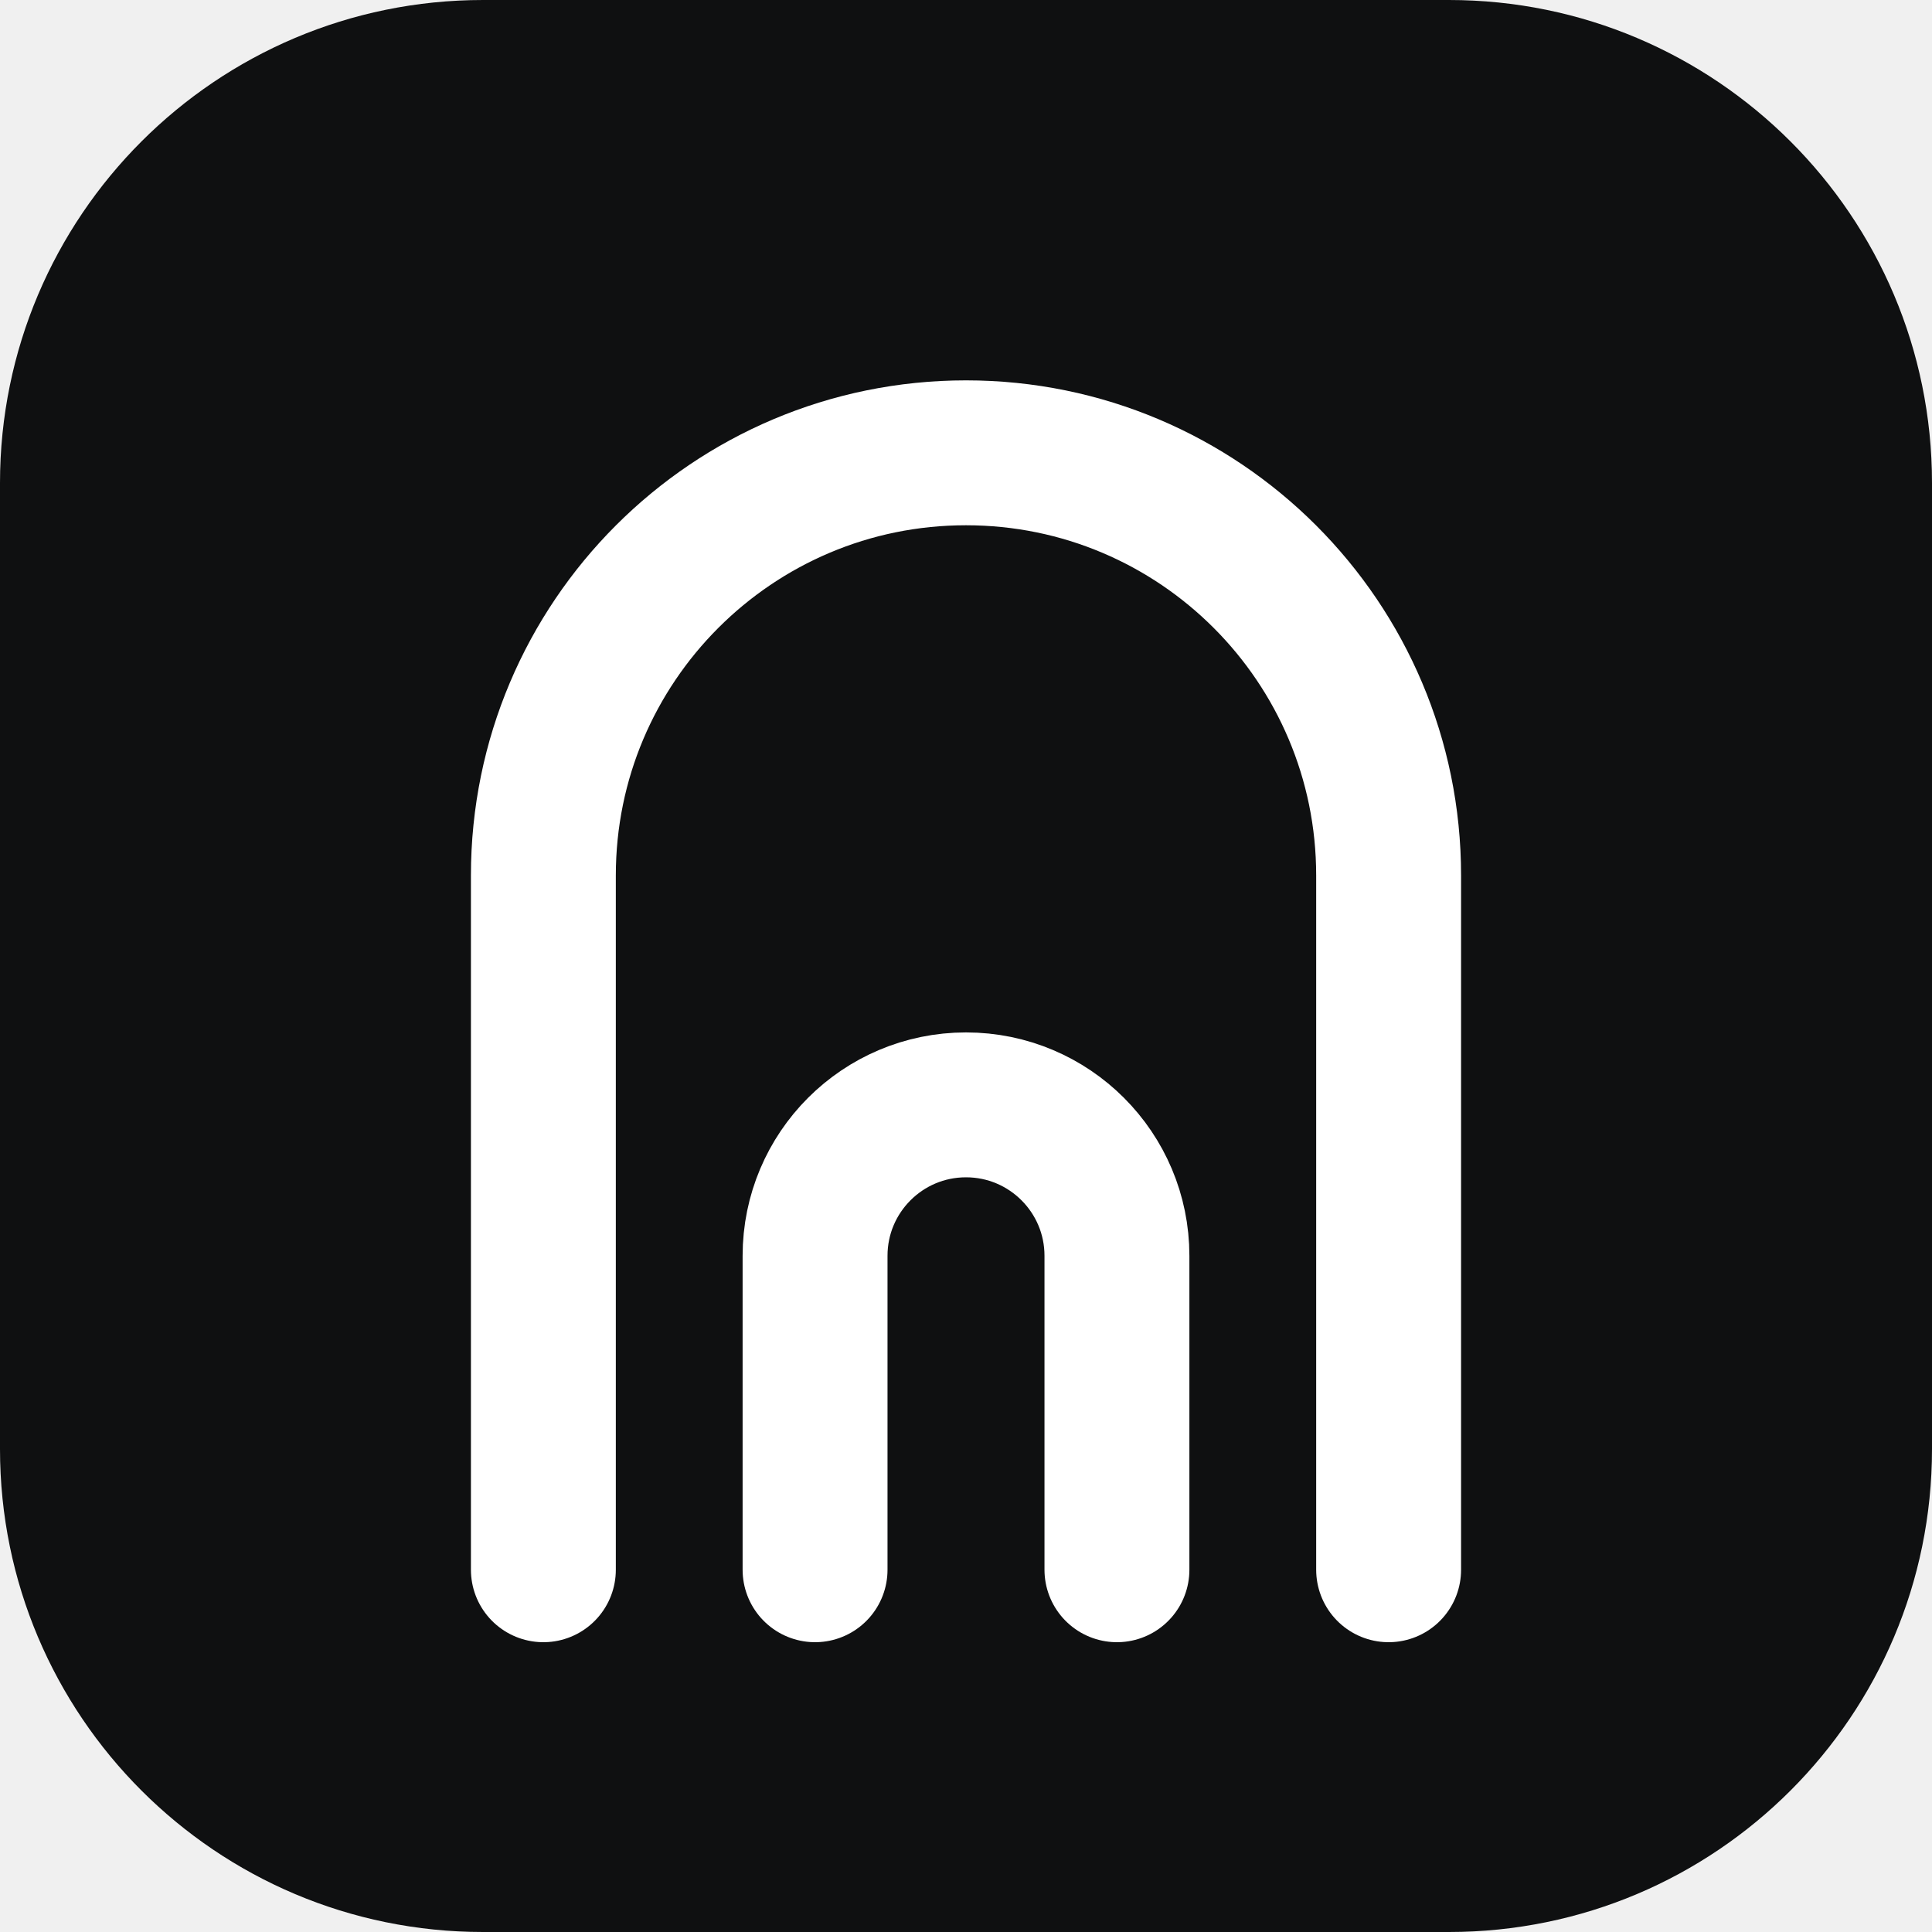
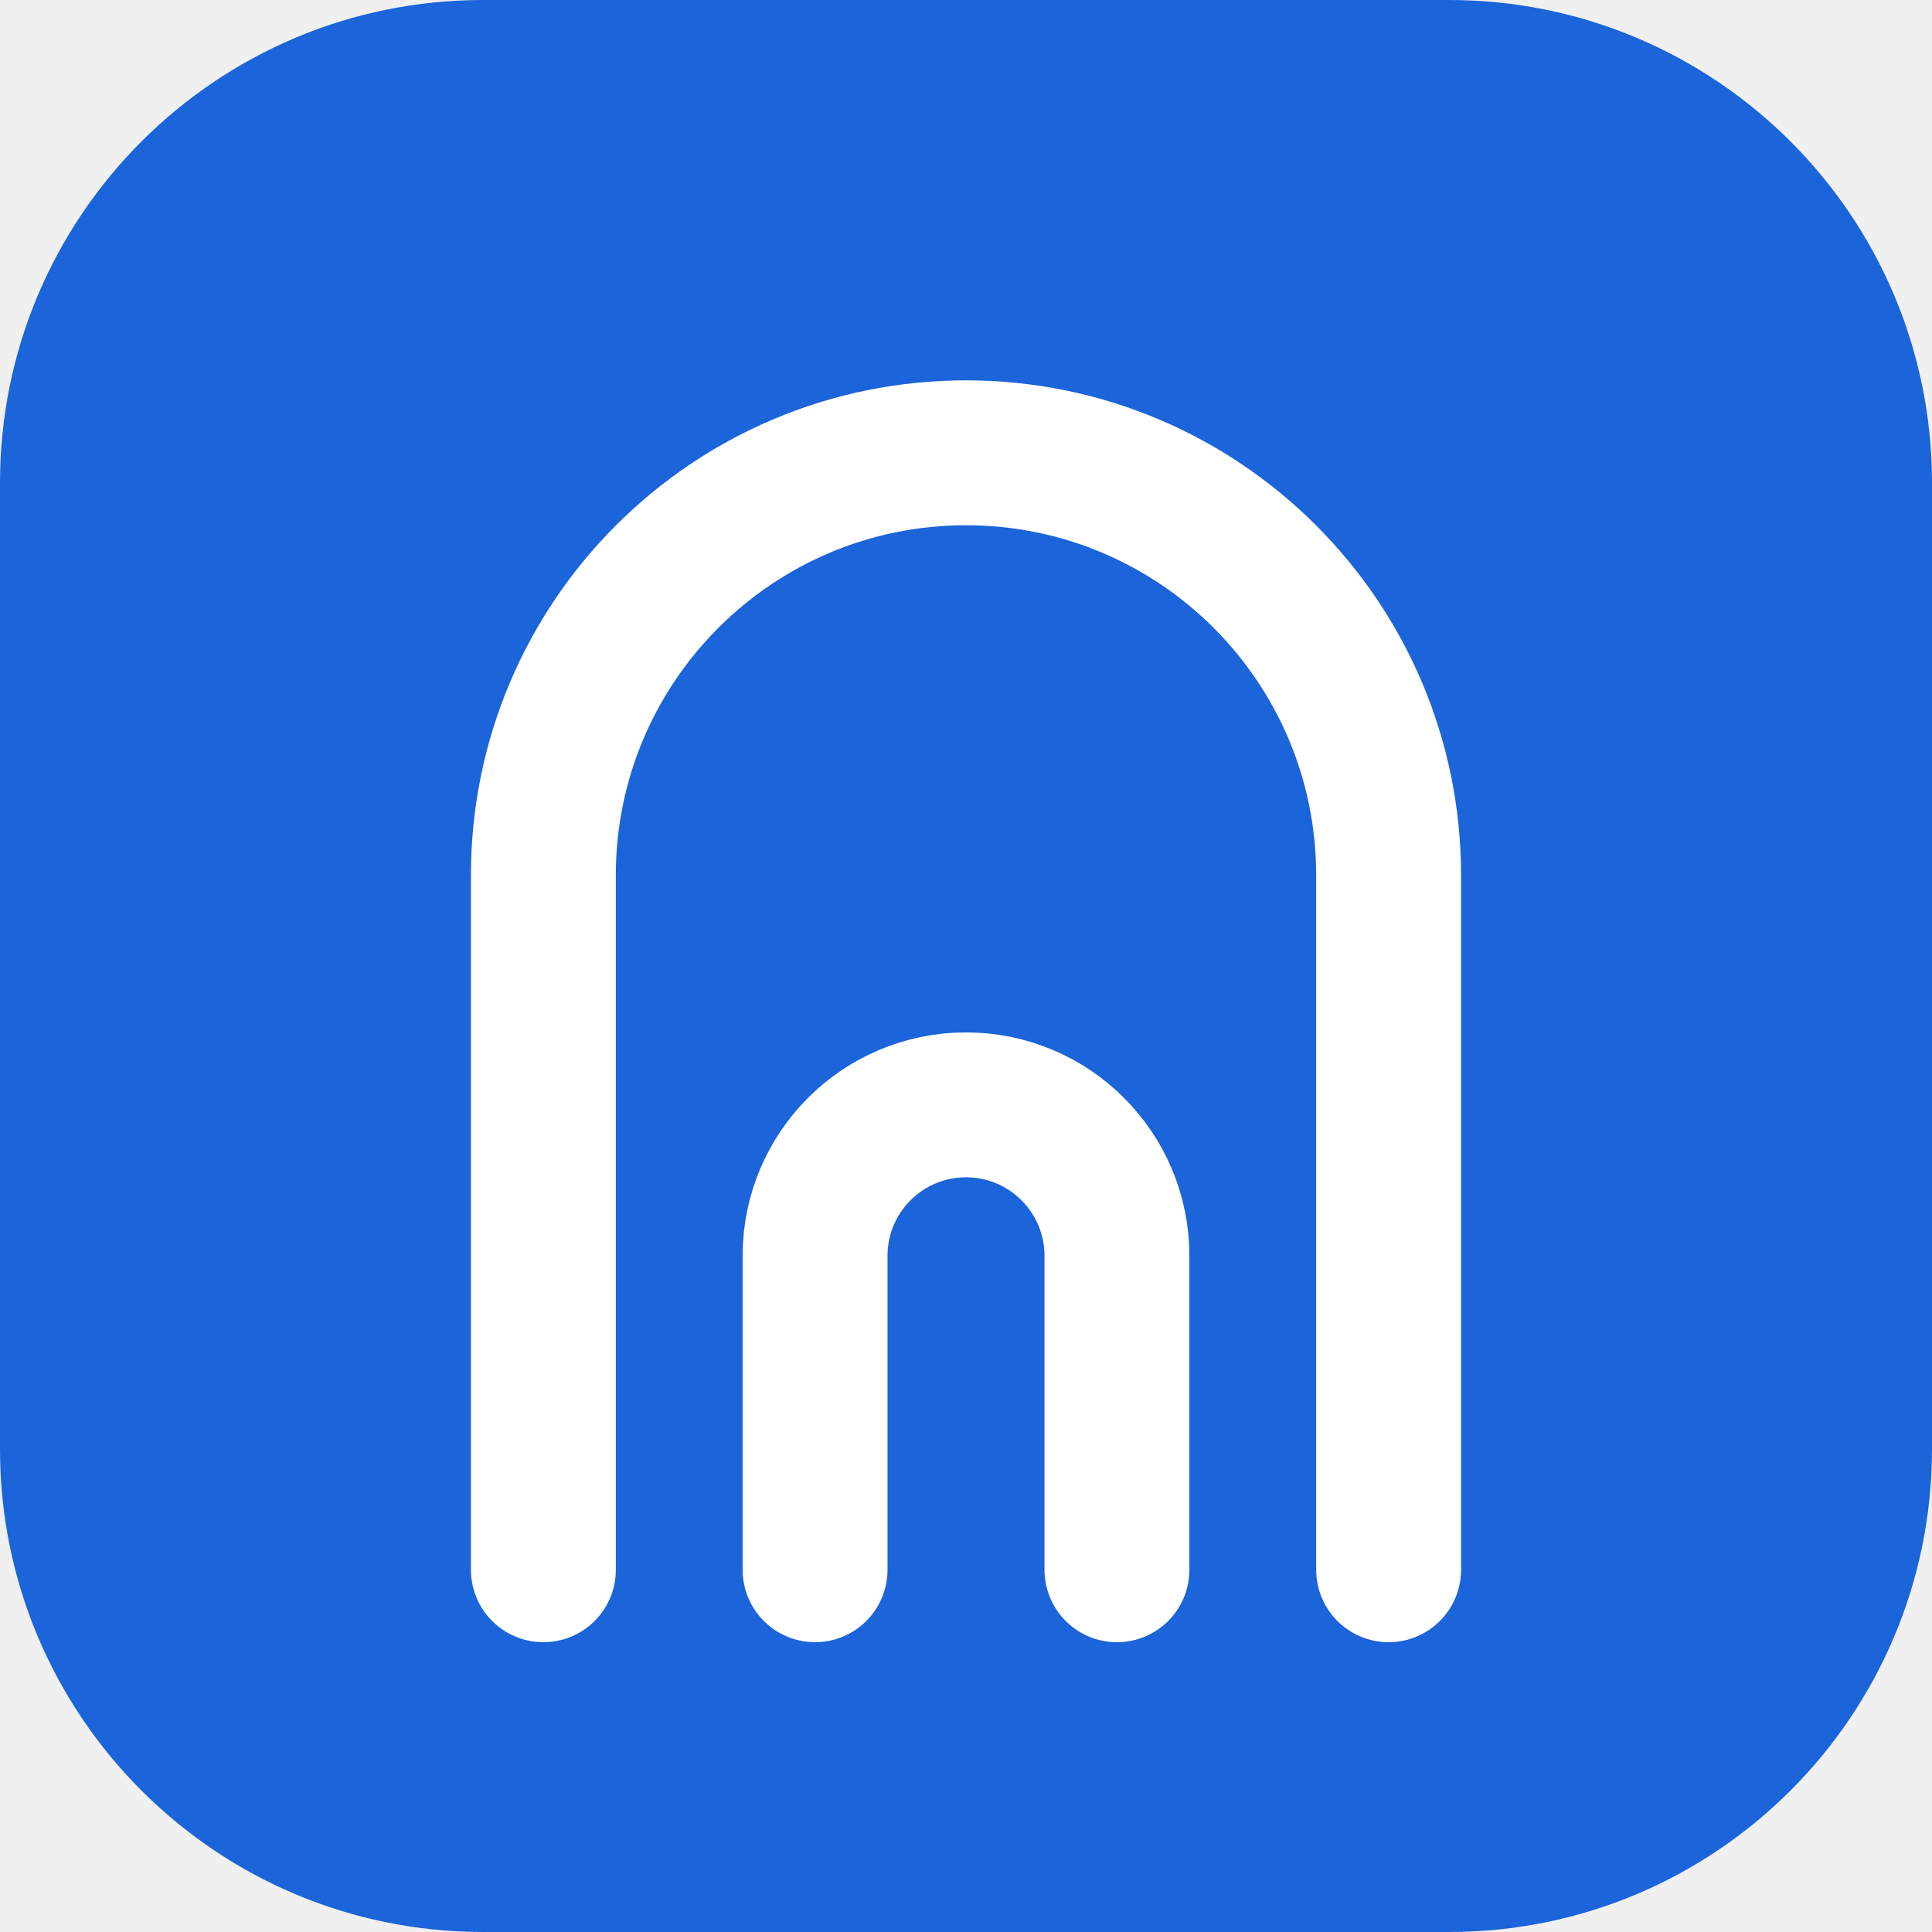
<svg xmlns="http://www.w3.org/2000/svg" viewBox="0 0 32 32">
-   <rect width="32" height="32" rx="8" fill="#0f1011" />
+   <rect width="32" height="32" rx="8" fill="#1b64da" />
  <path d="M9 26V14.5a7 7 0 0 1 14 0V26" fill="none" stroke="#fff" stroke-width="2.4" stroke-linecap="round" />
  <path d="M13.5 26v-5.2a2.5 2.5 0 0 1 5 0V26" fill="none" stroke="#fff" stroke-width="2.4" stroke-linecap="round" />
</svg>
